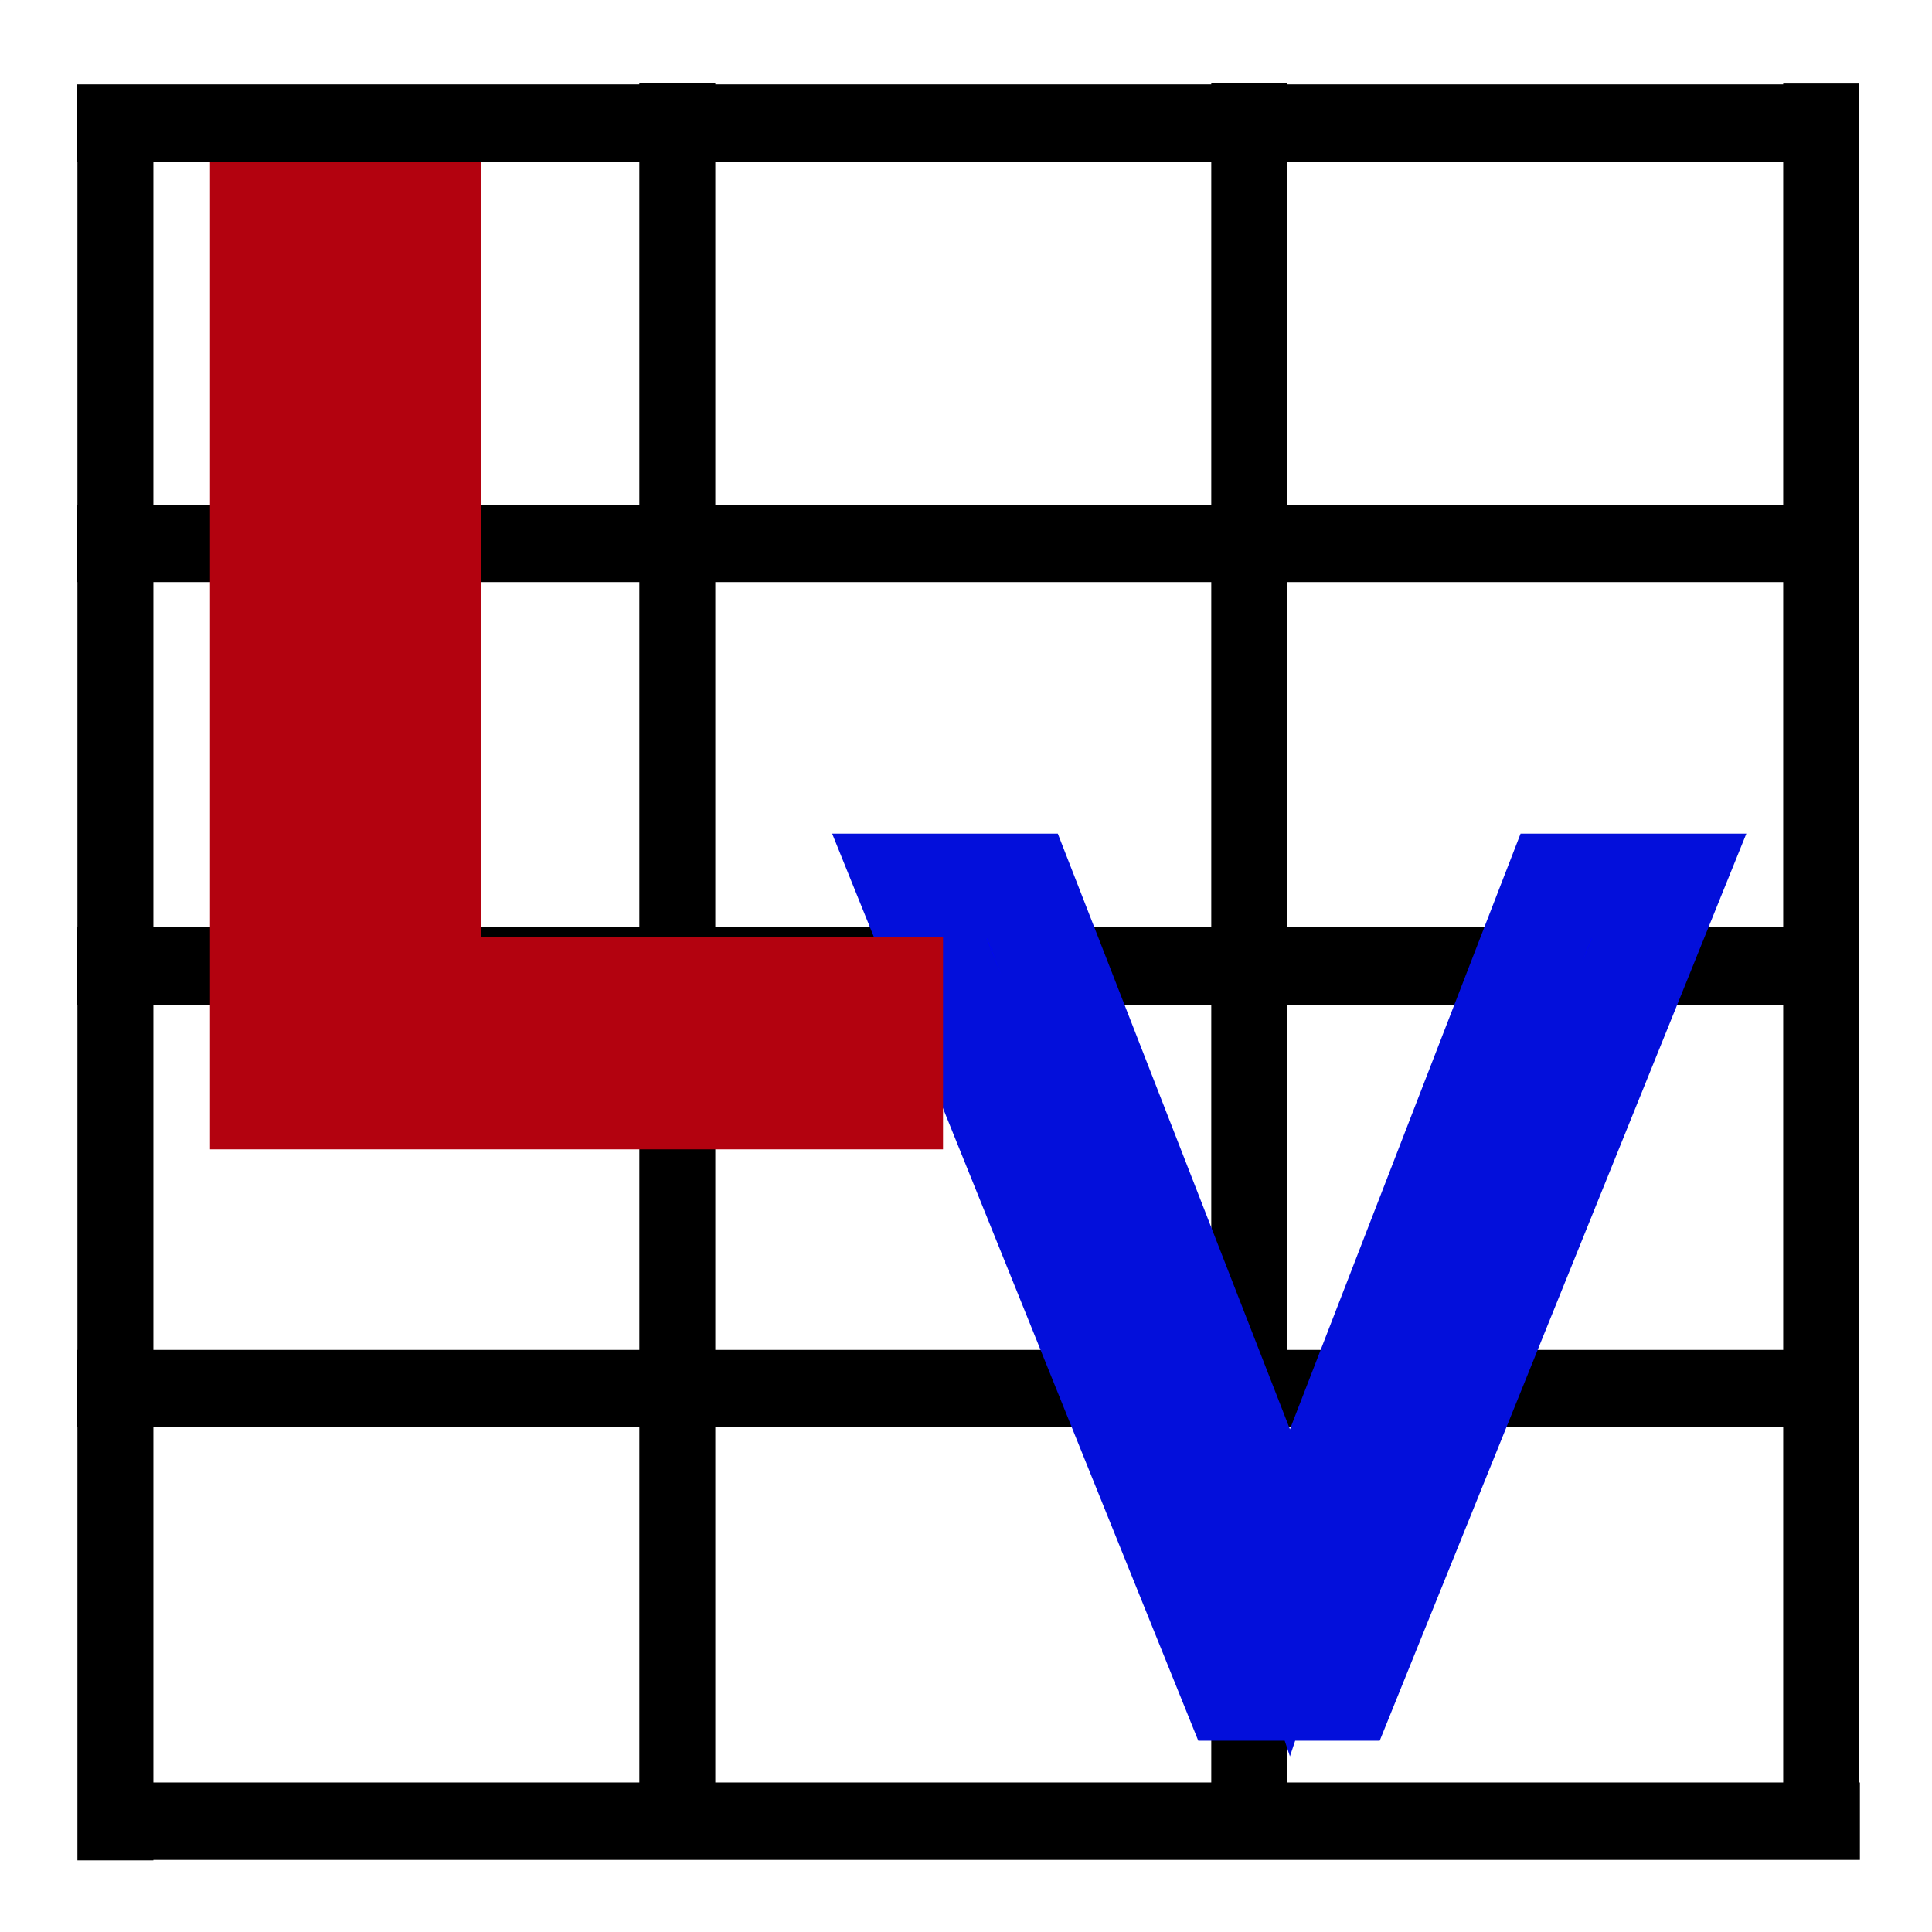
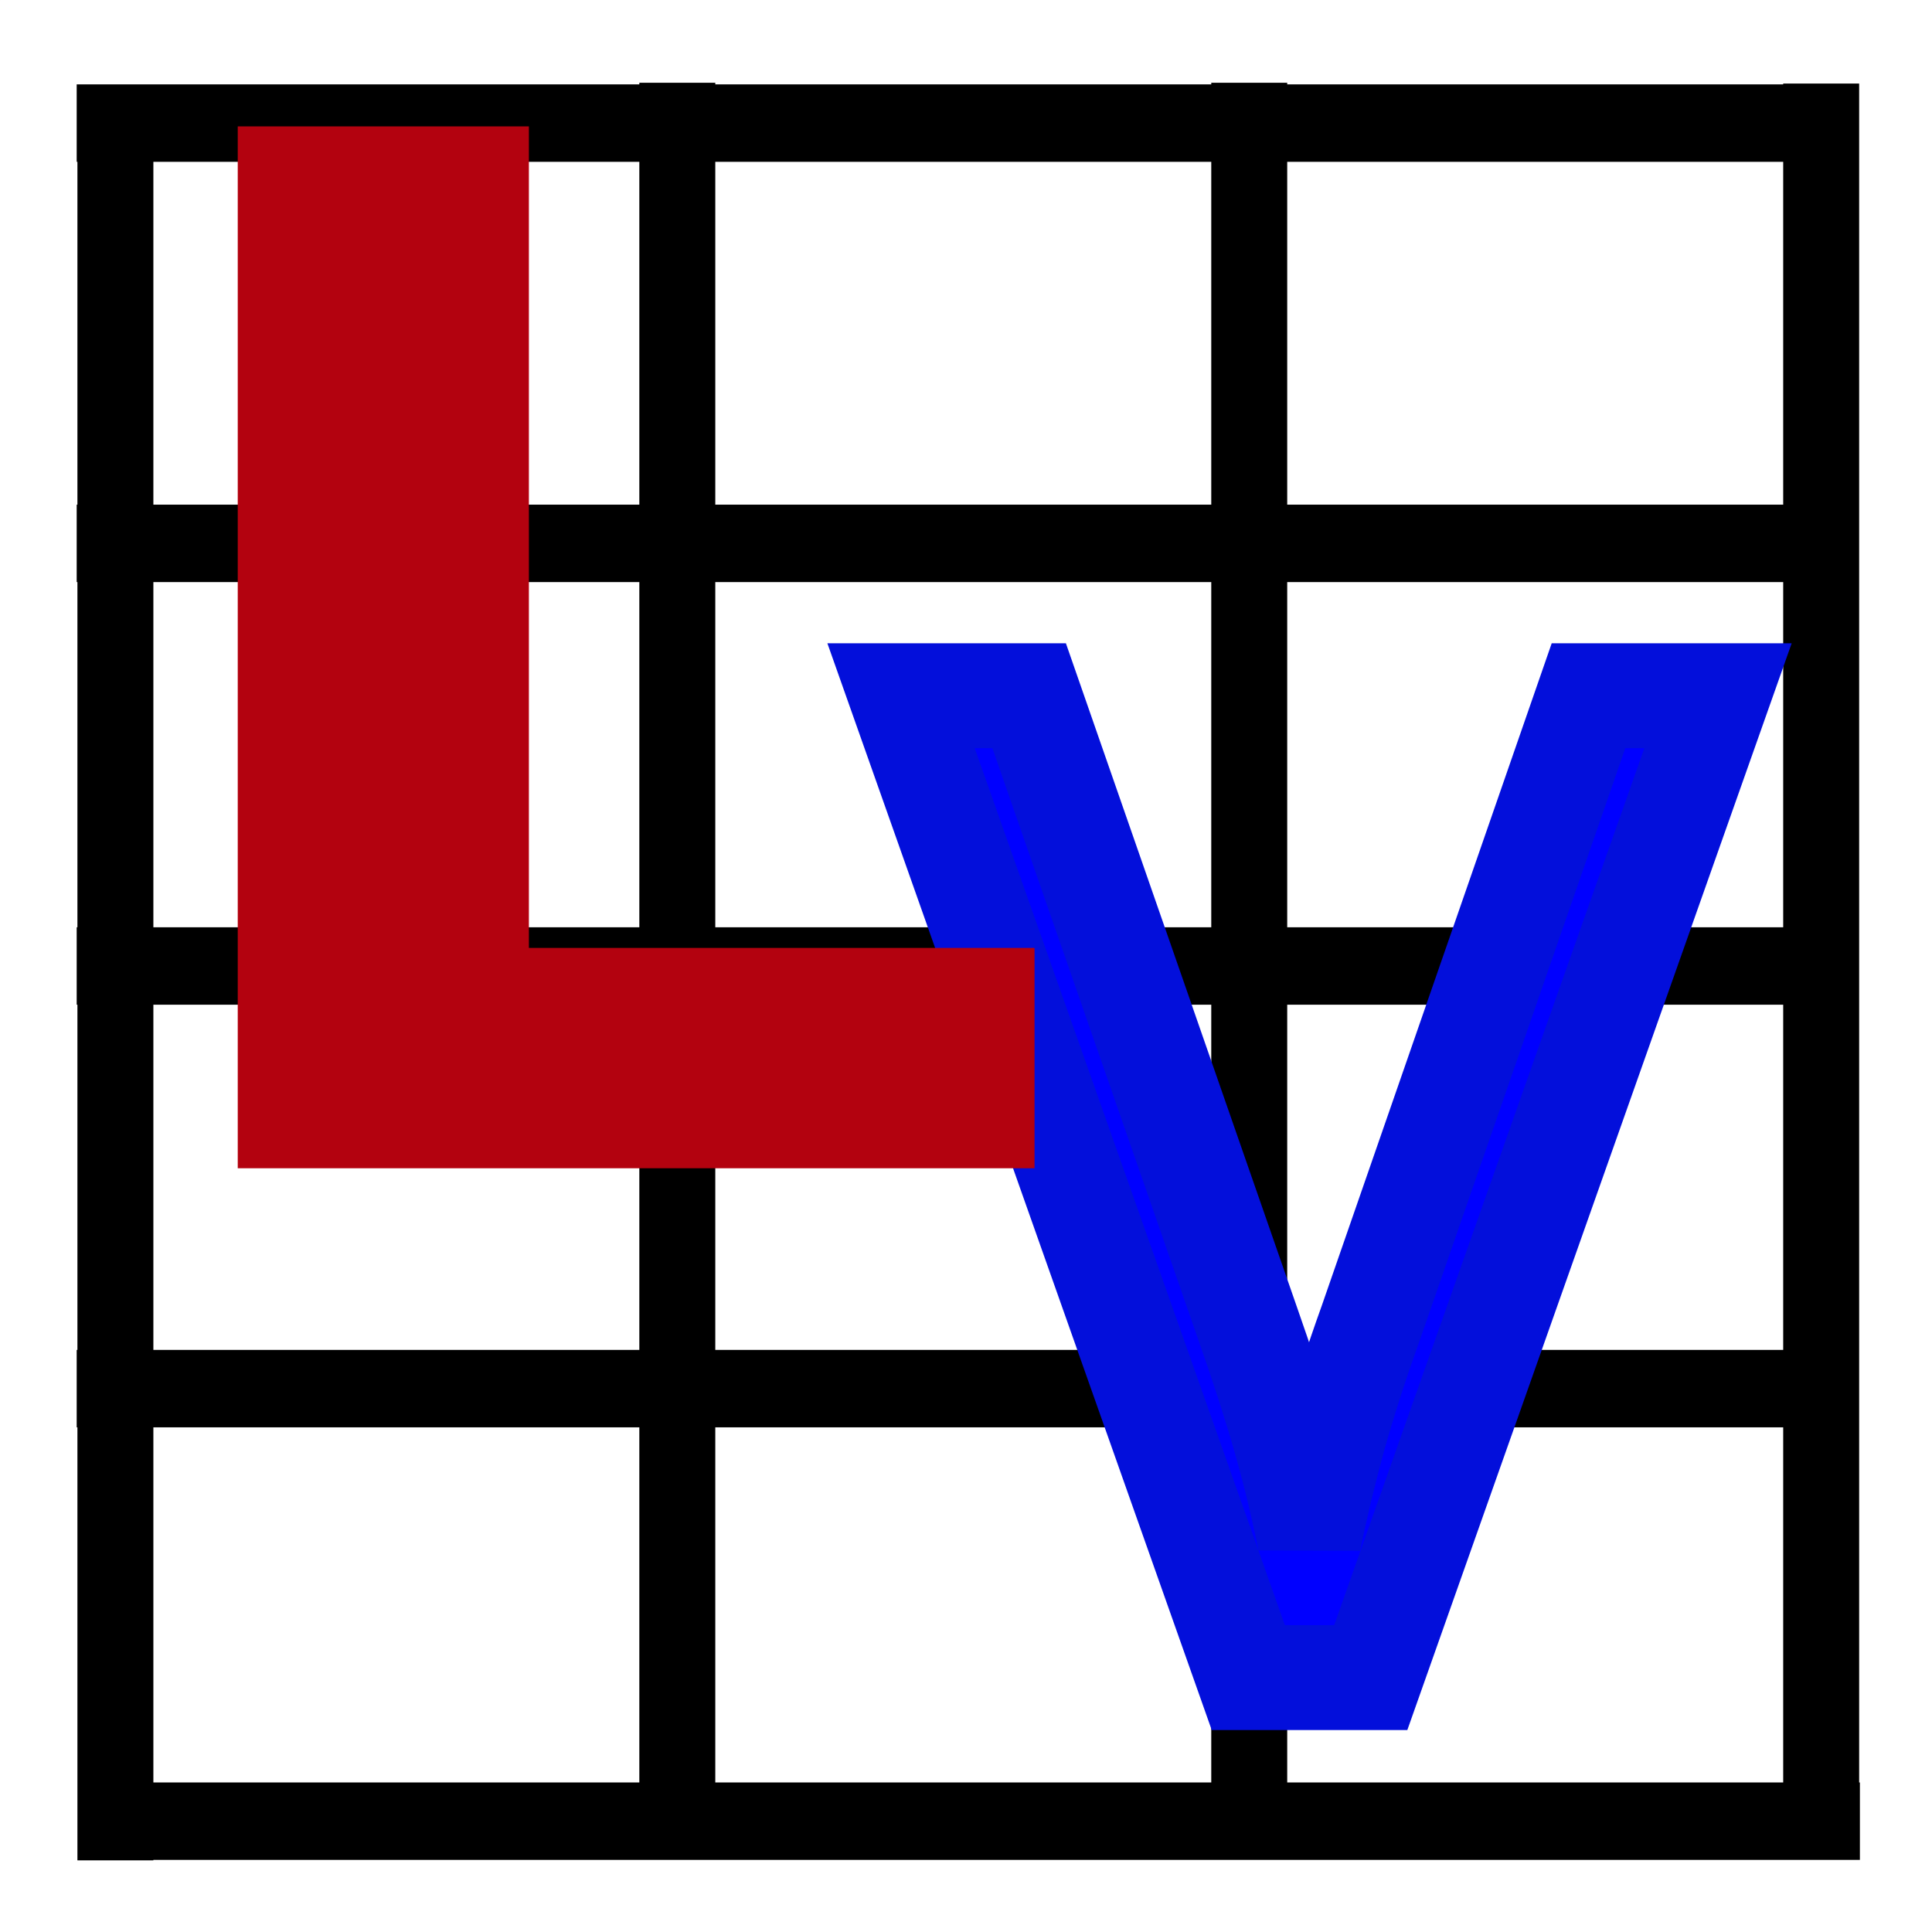
<svg xmlns="http://www.w3.org/2000/svg" width="64" height="64" id="svg2869" version="1.1" viewBox="0 0 64 64">
  <defs id="defs2871">
    <linearGradient id="linearGradient5">
      <stop style="stop-color:#ef2929;stop-opacity:1;" offset="0" id="stop19" />
      <stop style="stop-color:#ef2929;stop-opacity:0;" offset="1" id="stop20" />
    </linearGradient>
    <linearGradient id="swatch18">
      <stop style="stop-color:#ef2929;stop-opacity:1;" offset="0" id="stop18" />
    </linearGradient>
    <linearGradient id="swatch15">
      <stop style="stop-color:#3d0000;stop-opacity:1;" offset="0" id="stop15" />
    </linearGradient>
    <linearGradient id="linearGradient5-1">
      <stop style="stop-color:#ef2929;stop-opacity:1;" offset="0" id="stop5" />
      <stop style="stop-color:#ef2929;stop-opacity:0;" offset="1" id="stop6" />
    </linearGradient>
    <linearGradient id="linearGradient3836-9">
      <stop style="stop-color:#a40000;stop-opacity:1" offset="0" id="stop3838-8" />
      <stop style="stop-color:#ef2929;stop-opacity:1" offset="1" id="stop3840-1" />
    </linearGradient>
  </defs>
  <g id="layer3" style="display:inline">
    <rect style="fill:#ffffff;stroke:#ffffff;stroke-width:26.901;stroke-linecap:square;paint-order:fill markers stroke;stroke-opacity:1" id="rect1" width="37.099" height="37.099" x="13.451" y="13.451" />
  </g>
  <g id="layer1" style="display:inline" transform="translate(0,-0.6701699)">
    <path style="fill:none;stroke:#000000;stroke-width:2.565;stroke-linecap:square;stroke-dasharray:none;paint-order:fill markers stroke" d="m 3.823,4.748 h 56.354" id="path3" />
    <path style="fill:none;stroke:#000000;stroke-width:2.565;stroke-linecap:square;stroke-dasharray:none;paint-order:fill markers stroke" d="m 3.823,18.67 h 56.354" id="path3-5" />
    <path style="fill:none;stroke:#000000;stroke-width:2.565;stroke-linecap:square;stroke-dasharray:none;paint-order:fill markers stroke" d="m 3.823,32.67 h 56.354" id="path3-1" />
    <path style="fill:none;stroke:#000000;stroke-width:2.565;stroke-linecap:square;stroke-dasharray:none;paint-order:fill markers stroke" d="m 3.823,46.67 h 56.354" id="path3-42" />
    <path style="fill:none;stroke:#000000;stroke-width:2.565;stroke-linecap:square;stroke-dasharray:none;paint-order:fill markers stroke" d="M 3.975,60.999 H 60.329" id="path3-21" />
  </g>
  <g id="layer2" transform="translate(-0.262273,0.1517379)" style="display:inline">
    <path style="fill:none;stroke:#000000;stroke-width:2.516;stroke-linecap:square;stroke-dasharray:none;paint-order:fill markers stroke" d="M 4.085,60.217 V 3.926" id="path3-57" />
    <path style="fill:none;stroke:#000000;stroke-width:2.516;stroke-linecap:square;stroke-dasharray:none;paint-order:fill markers stroke" d="M 22.699,60.152 V 3.848" id="path3-2-1" />
    <path style="fill:none;stroke:#000000;stroke-width:2.516;stroke-linecap:square;stroke-dasharray:none;paint-order:fill markers stroke" d="M 41.645,60.152 V 3.848" id="path3-1-9" />
    <path style="fill:none;stroke:#000000;stroke-width:2.516;stroke-linecap:square;stroke-dasharray:none;paint-order:fill markers stroke" d="M 60.591,60.177 V 3.874" id="path3-42-7" />
-     <text xml:space="preserve" style="font-style:normal;font-variant:normal;font-weight:normal;font-stretch:normal;font-size:38.433px;line-height:3.693px;font-family:Arial;-inkscape-font-specification:'Arial, Normal';font-variant-ligatures:no-contextual;font-variant-caps:normal;font-variant-numeric:normal;font-variant-east-asian:normal;text-align:start;letter-spacing:19.965px;writing-mode:lr-tb;direction:ltr;text-anchor:start;fill:#0000ff;fill-opacity:1;stroke:#030fdb;stroke-width:3.456;stroke-linecap:square;stroke-dasharray:none;stroke-opacity:1;paint-order:fill markers stroke" x="30.373" y="55.487" id="text5" transform="scale(0.9948655,1.005161)">
-       <tspan id="tspan4" x="30.373" y="55.487" style="stroke-width:3.456">V</tspan>
+     <text xml:space="preserve" style="font-style:normal;font-variant:normal;font-weight:normal;font-stretch:normal;font-size:45.333px;line-height:3.693px;font-family:Calibri;-inkscape-font-specification:'Calibri, Normal';font-variant-ligatures:no-contextual;font-variant-caps:normal;font-variant-numeric:normal;font-variant-east-asian:normal;text-align:start;letter-spacing:19.965px;writing-mode:lr-tb;direction:ltr;text-anchor:start;fill:#0000ff;fill-opacity:1;stroke:#030fdb;stroke-width:3.456;stroke-linecap:square;stroke-dasharray:none;stroke-opacity:1;paint-order:fill markers stroke" x="30.264" y="55.135" id="text5" transform="scale(0.9948655,1.005161)">
+       <tspan id="tspan4" x="30.264" y="55.135" style="font-style:normal;font-variant:normal;font-weight:normal;font-stretch:normal;font-size:45.333px;font-family:Calibri;-inkscape-font-specification:'Calibri, Normal';font-variant-ligatures:no-contextual;font-variant-caps:normal;font-variant-numeric:normal;font-variant-east-asian:normal;stroke-width:3.456">V</tspan>
    </text>
-     <text xml:space="preserve" style="font-style:normal;font-variant:normal;font-weight:normal;font-stretch:normal;font-size:44.55px;line-height:4.455px;font-family:'Times New Roman';-inkscape-font-specification:'Times New Roman, ';font-variant-ligatures:no-contextual;text-align:start;letter-spacing:24.085px;writing-mode:lr-tb;direction:ltr;text-anchor:start;display:inline;fill:#d6000b;fill-opacity:1;stroke:#b3020f;stroke-width:4.17;stroke-linecap:square;stroke-dasharray:none;stroke-opacity:1;paint-order:fill markers stroke" x="4.322" y="39.623" id="text3" transform="scale(1.099897,0.9091763)">
-       <tspan id="tspan3" x="4.322" y="39.623" style="font-style:normal;font-variant:normal;font-weight:normal;font-stretch:normal;font-size:44.55px;line-height:4.455px;font-family:Rubik;-inkscape-font-specification:Rubik;letter-spacing:24.085px;fill:#d6000b;fill-opacity:1;stroke:#b3020f;stroke-width:4.17;stroke-opacity:1">L</tspan>
+     <text xml:space="preserve" style="font-style:normal;font-variant:normal;font-weight:normal;font-stretch:normal;font-size:48px;line-height:4.61px;font-family:Calibri;-inkscape-font-specification:'Calibri, Normal';font-variant-ligatures:no-contextual;font-variant-caps:normal;font-variant-numeric:normal;font-variant-east-asian:normal;text-align:start;letter-spacing:24.923px;writing-mode:lr-tb;direction:ltr;text-anchor:start;display:inline;fill:#d6000b;fill-opacity:1;stroke:#b3020f;stroke-width:4.315;stroke-linecap:square;stroke-dasharray:none;stroke-opacity:1;paint-order:fill markers stroke" x="4.78" y="40.931" id="text3" transform="scale(1.117849,0.8945749)">
+       <tspan id="tspan3" x="4.78" y="40.931" style="font-style:normal;font-variant:normal;font-weight:normal;font-stretch:normal;font-size:48px;line-height:4.61px;font-family:Calibri;-inkscape-font-specification:'Calibri, Normal';font-variant-ligatures:no-contextual ;font-variant-caps:normal;font-variant-numeric:normal;font-variant-east-asian:normal;letter-spacing:24.923px;fill:#d6000b;fill-opacity:1;stroke:#b3020f;stroke-width:4.315;stroke-opacity:1">L</tspan>
    </text>
  </g>
</svg>
